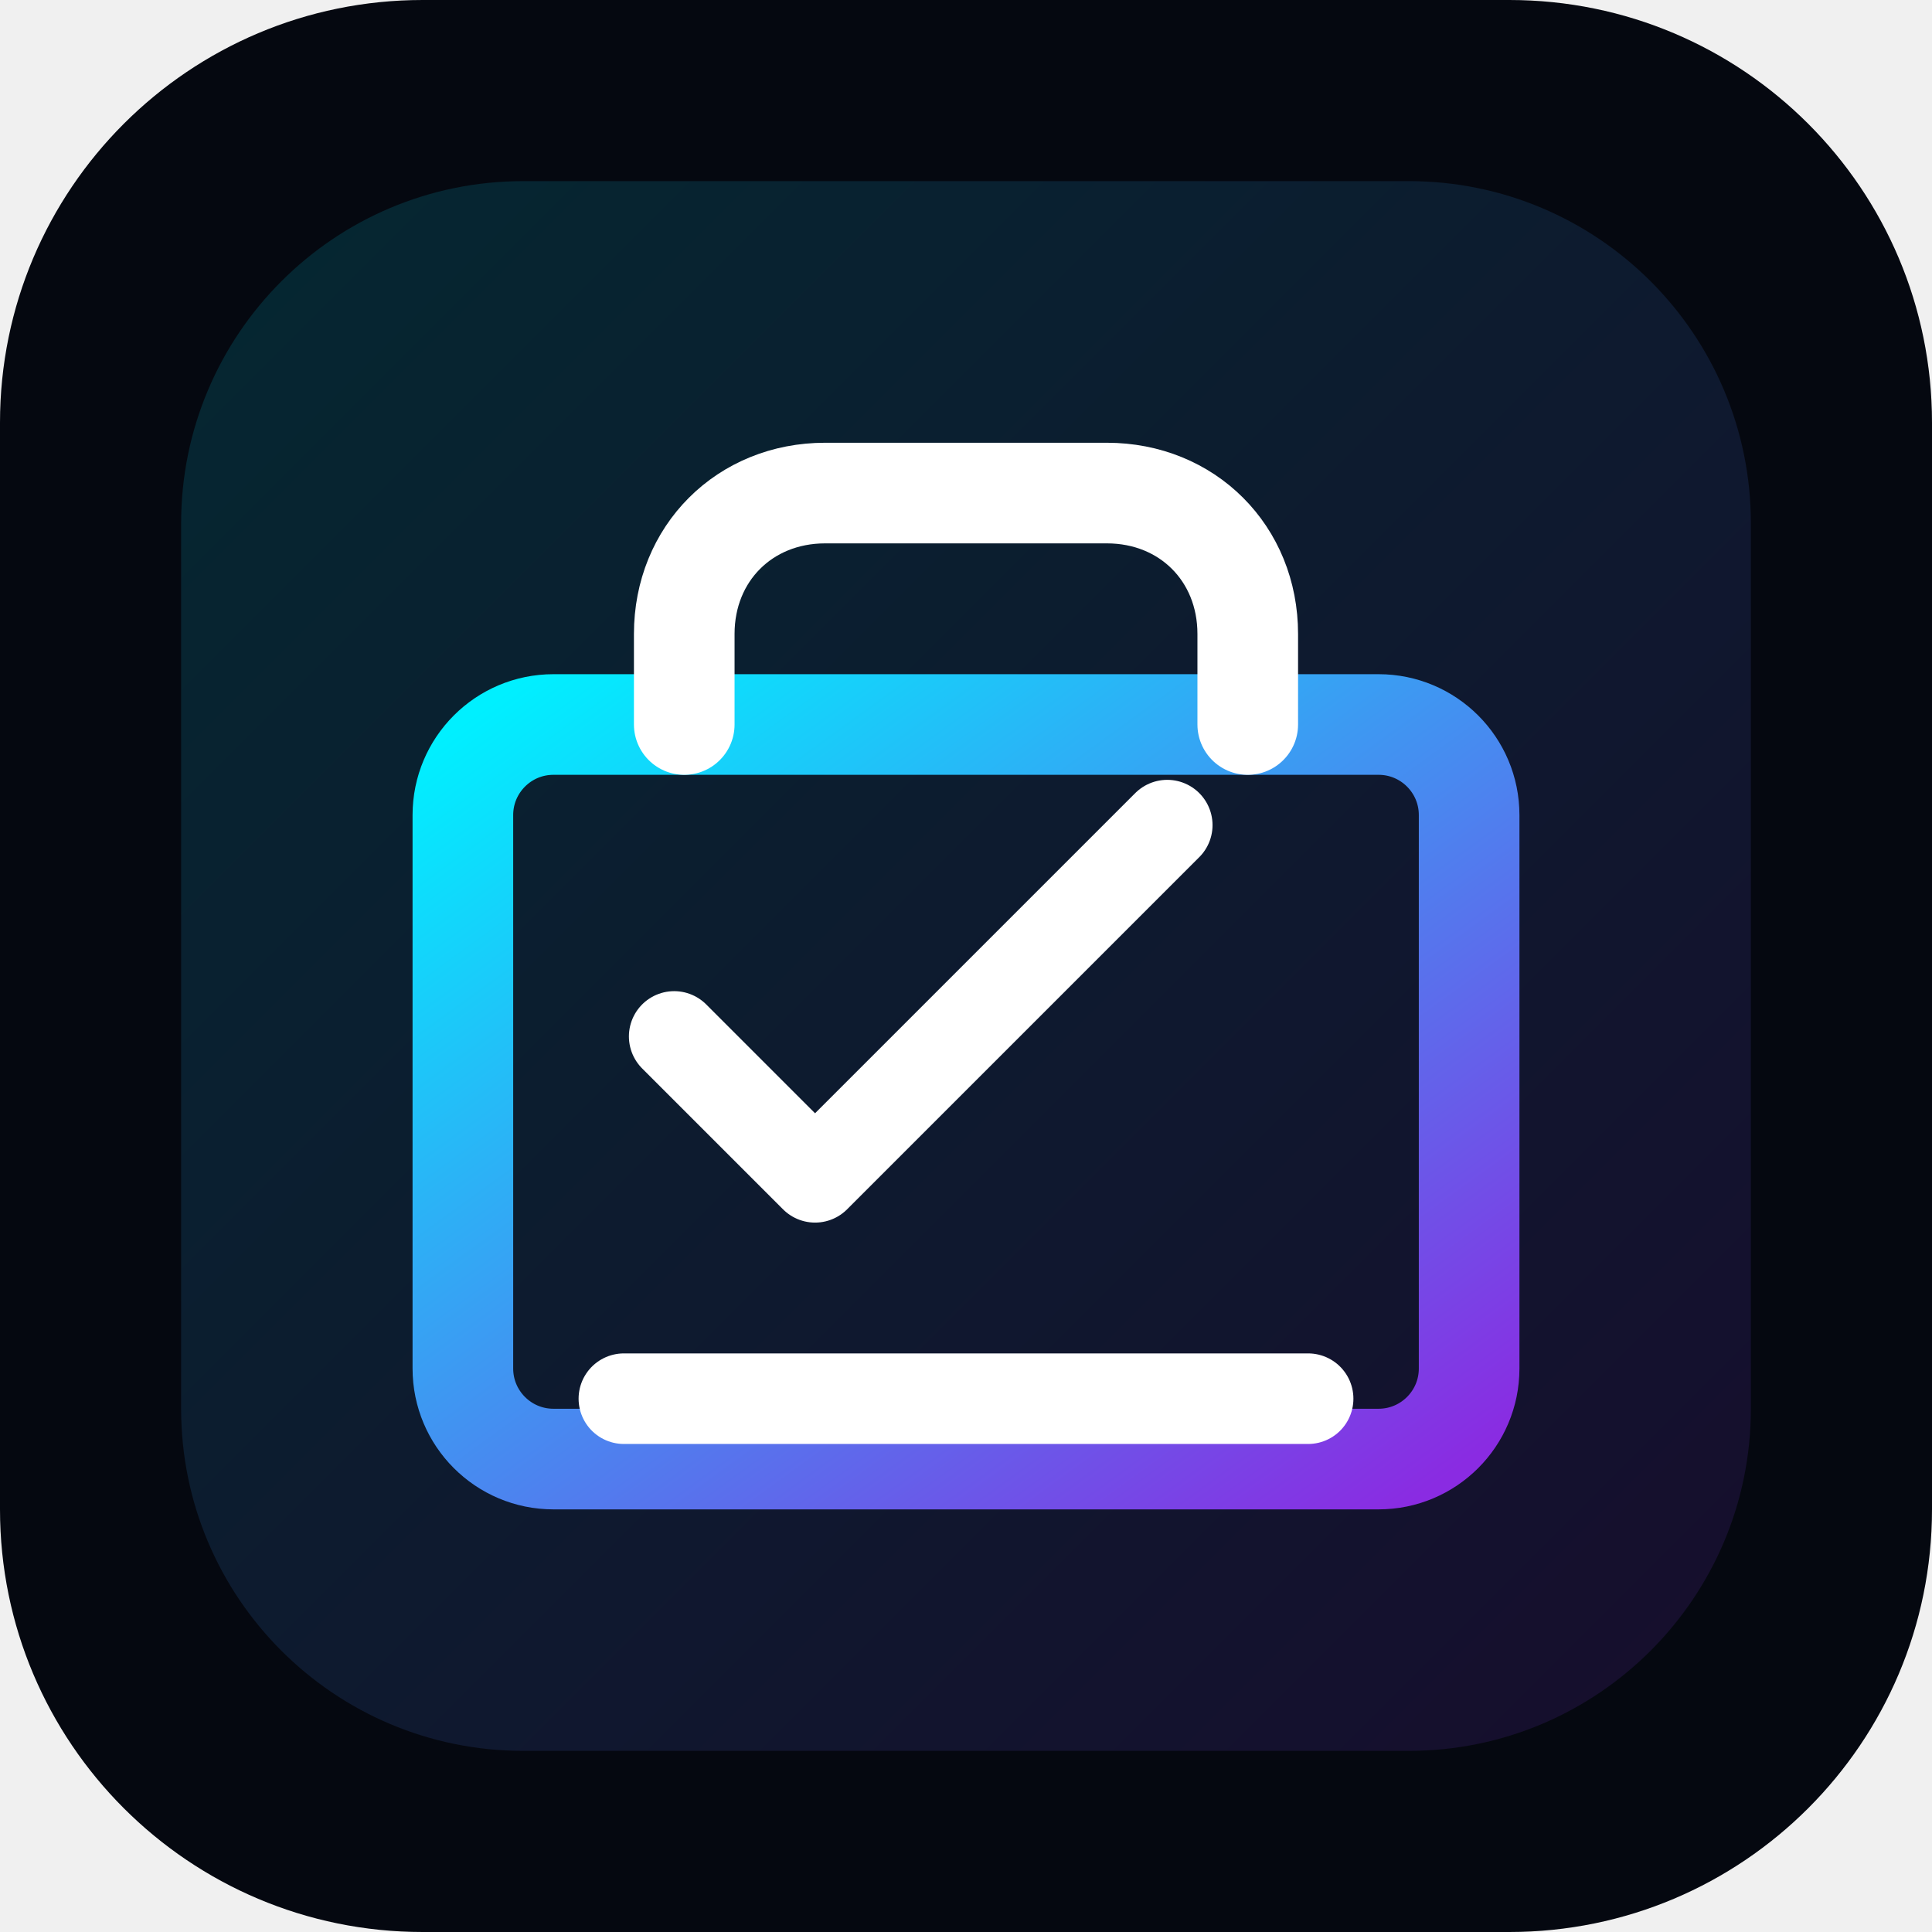
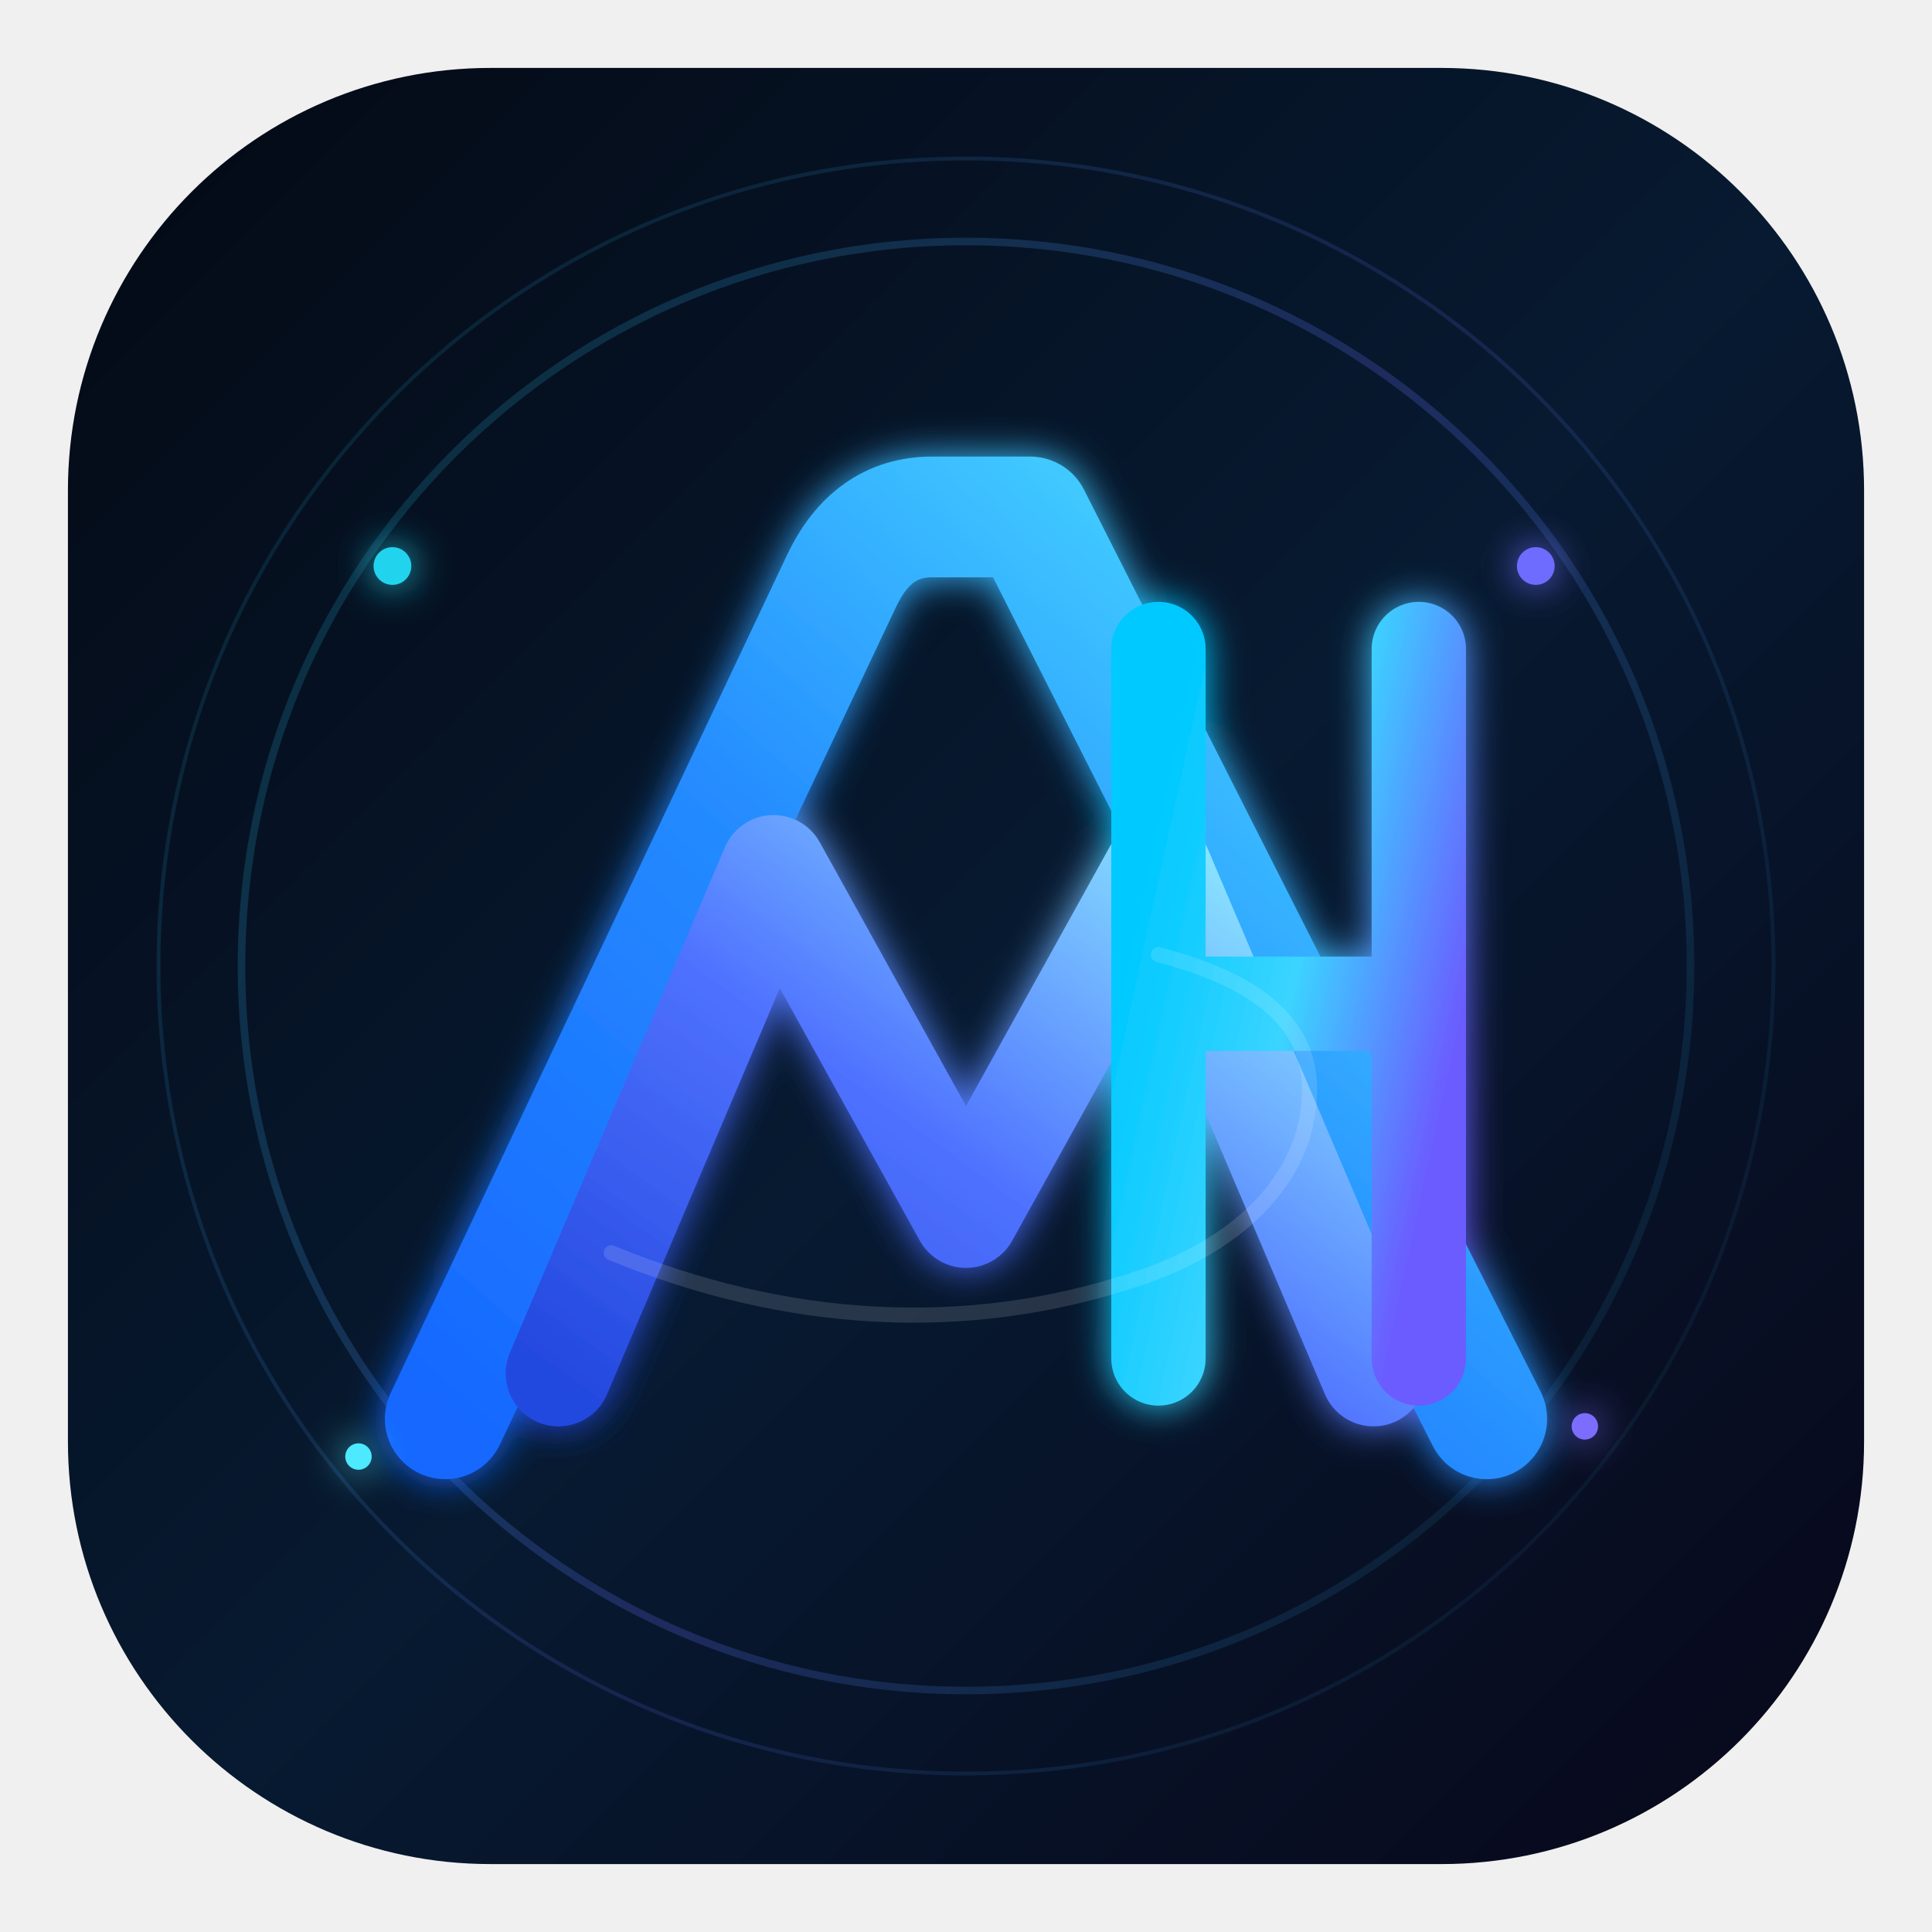
- <svg xmlns="http://www.w3.org/2000/svg" viewBox="0 0 192 192">
+ <svg xmlns="http://www.w3.org/2000/svg" viewBox="0 0 512 512" width="192" height="192" role="img" aria-labelledby="title desc">
  <defs>
-     <linearGradient id="g" x1="0" y1="0" x2="1" y2="1">
-       <stop stop-color="#00F0FF" />
-       <stop offset="1" stop-color="#8A2BE2" />
+     <linearGradient id="bg" x1="0" y1="0" x2="1" y2="1">
+       <stop stop-color="#040914" />
+       <stop offset=".52" stop-color="#071a31" />
+       <stop offset="1" stop-color="#08071a" />
    </linearGradient>
+     <linearGradient id="a" x1="0" y1="1" x2="1" y2="0">
+       <stop stop-color="#1768ff" />
+       <stop offset=".48" stop-color="#258cff" />
+       <stop offset="1" stop-color="#4ee9ff" />
+     </linearGradient>
+     <linearGradient id="m" x1="0" y1="1" x2="1" y2=".15">
+       <stop stop-color="#2449df" />
+       <stop offset=".5" stop-color="#4f72ff" />
+       <stop offset="1" stop-color="#8deaff" />
+     </linearGradient>
+     <linearGradient id="h" x1="0" y1=".2" x2="1" y2=".8">
+       <stop stop-color="#00c9ff" />
+       <stop offset=".5" stop-color="#3bd4ff" />
+       <stop offset="1" stop-color="#6b5cff" />
+     </linearGradient>
+     <linearGradient id="orbit" x1="0" y1=".2" x2="1" y2=".8">
+       <stop stop-color="#22d3ee" stop-opacity=".16" />
+       <stop offset=".55" stop-color="#6366f1" stop-opacity=".25" />
+       <stop offset="1" stop-color="#22d3ee" stop-opacity=".06" />
+     </linearGradient>
+     <filter id="glow" x="-35%" y="-35%" width="170%" height="170%">
+       <feGaussianBlur stdDeviation="5" result="b" />
+       <feMerge>
+         <feMergeNode in="b" />
+         <feMergeNode in="SourceGraphic" />
+       </feMerge>
+     </filter>
  </defs>
-   <rect width="192" height="192" rx="42" fill="#050810" />
-   <rect x="18" y="18" width="156" height="156" rx="34" fill="url(#g)" opacity=".14" />
-   <path d="M55 72h82a9 9 0 0 1 9 9v55a9 9 0 0 1-9 9H55a9 9 0 0 1-9-9V81a9 9 0 0 1 9-9Z" fill="none" stroke="url(#g)" stroke-width="10" />
-   <path d="M68 72v-9c0-8 6-14 14-14h28c8 0 14 6 14 14v9" fill="none" stroke="#fff" stroke-width="10" stroke-linecap="round" />
-   <path d="m67 103 14 14 35-35M62 139h68" fill="none" stroke="#fff" stroke-width="9" stroke-linecap="round" stroke-linejoin="round" />
+   <rect x="18" y="18" width="476" height="476" rx="112" fill="url(#bg)" />
+   <circle cx="256" cy="256" r="192" fill="none" stroke="url(#orbit)" stroke-width="2" />
+   <circle cx="256" cy="256" r="214" fill="none" stroke="url(#orbit)" stroke-width="1" opacity=".7" />
+   <g fill="none" stroke-linecap="round" stroke-linejoin="round" filter="url(#glow)">
+     <path d="M118 376 L223 154 Q231 137 247 137 H273 L394 376" stroke="url(#a)" stroke-width="32" />
+     <path d="M165 292 H334" stroke="url(#a)" stroke-width="28" />
+     <path d="M148 364 L205 230 L256 322 L307 230 L364 364" stroke="url(#m)" stroke-width="28" />
+     <path d="M376 172 V360 M376 266 H307 M307 360 V172" stroke="url(#h)" stroke-width="25" />
+   </g>
+   <path d="M162 332 C208 351 256 354 301 339 C329 330 348 311 347 287 C346 267 326 258 307 253" fill="none" stroke="#fff" stroke-opacity=".13" stroke-width="4" stroke-linecap="round" />
+   <g filter="url(#glow)">
+     <circle cx="104" cy="150" r="5" fill="#22d3ee" />
+     <circle cx="407" cy="150" r="5" fill="#6d6cff" />
+     <circle cx="95" cy="386" r="3.5" fill="#4ee9ff" />
+     <circle cx="420" cy="378" r="3.5" fill="#7b6dff" />
+   </g>
</svg>
